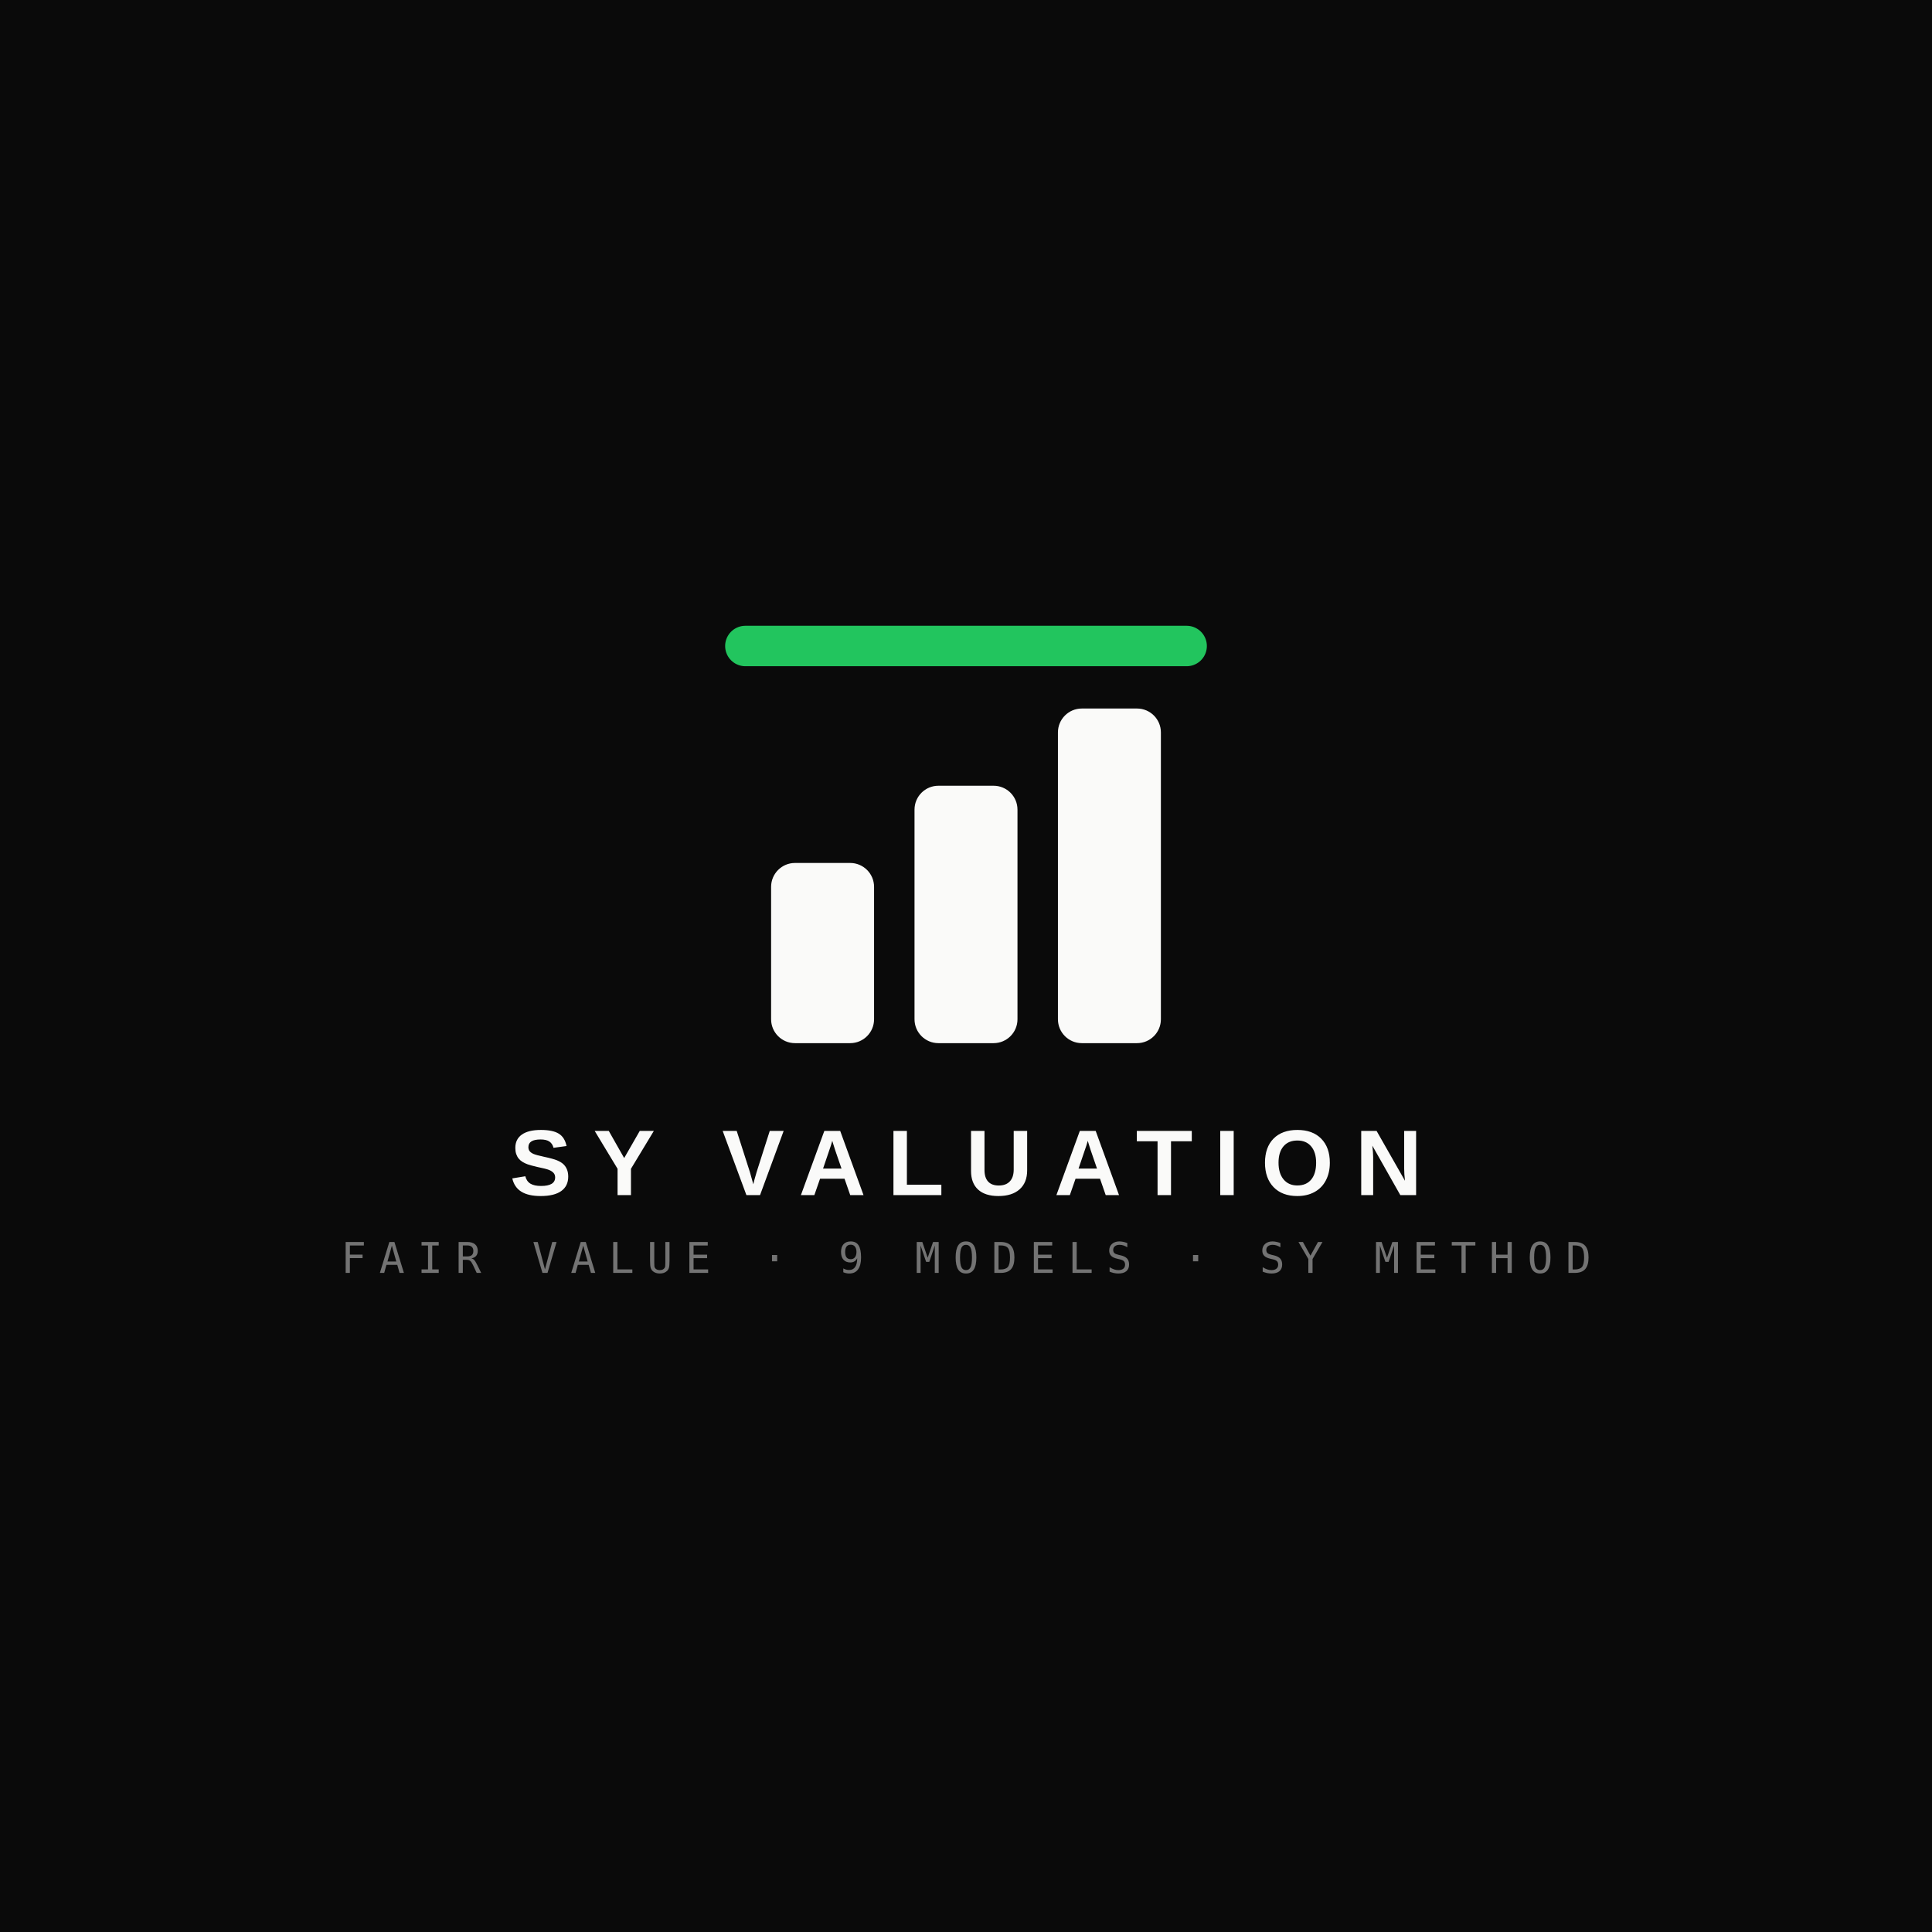
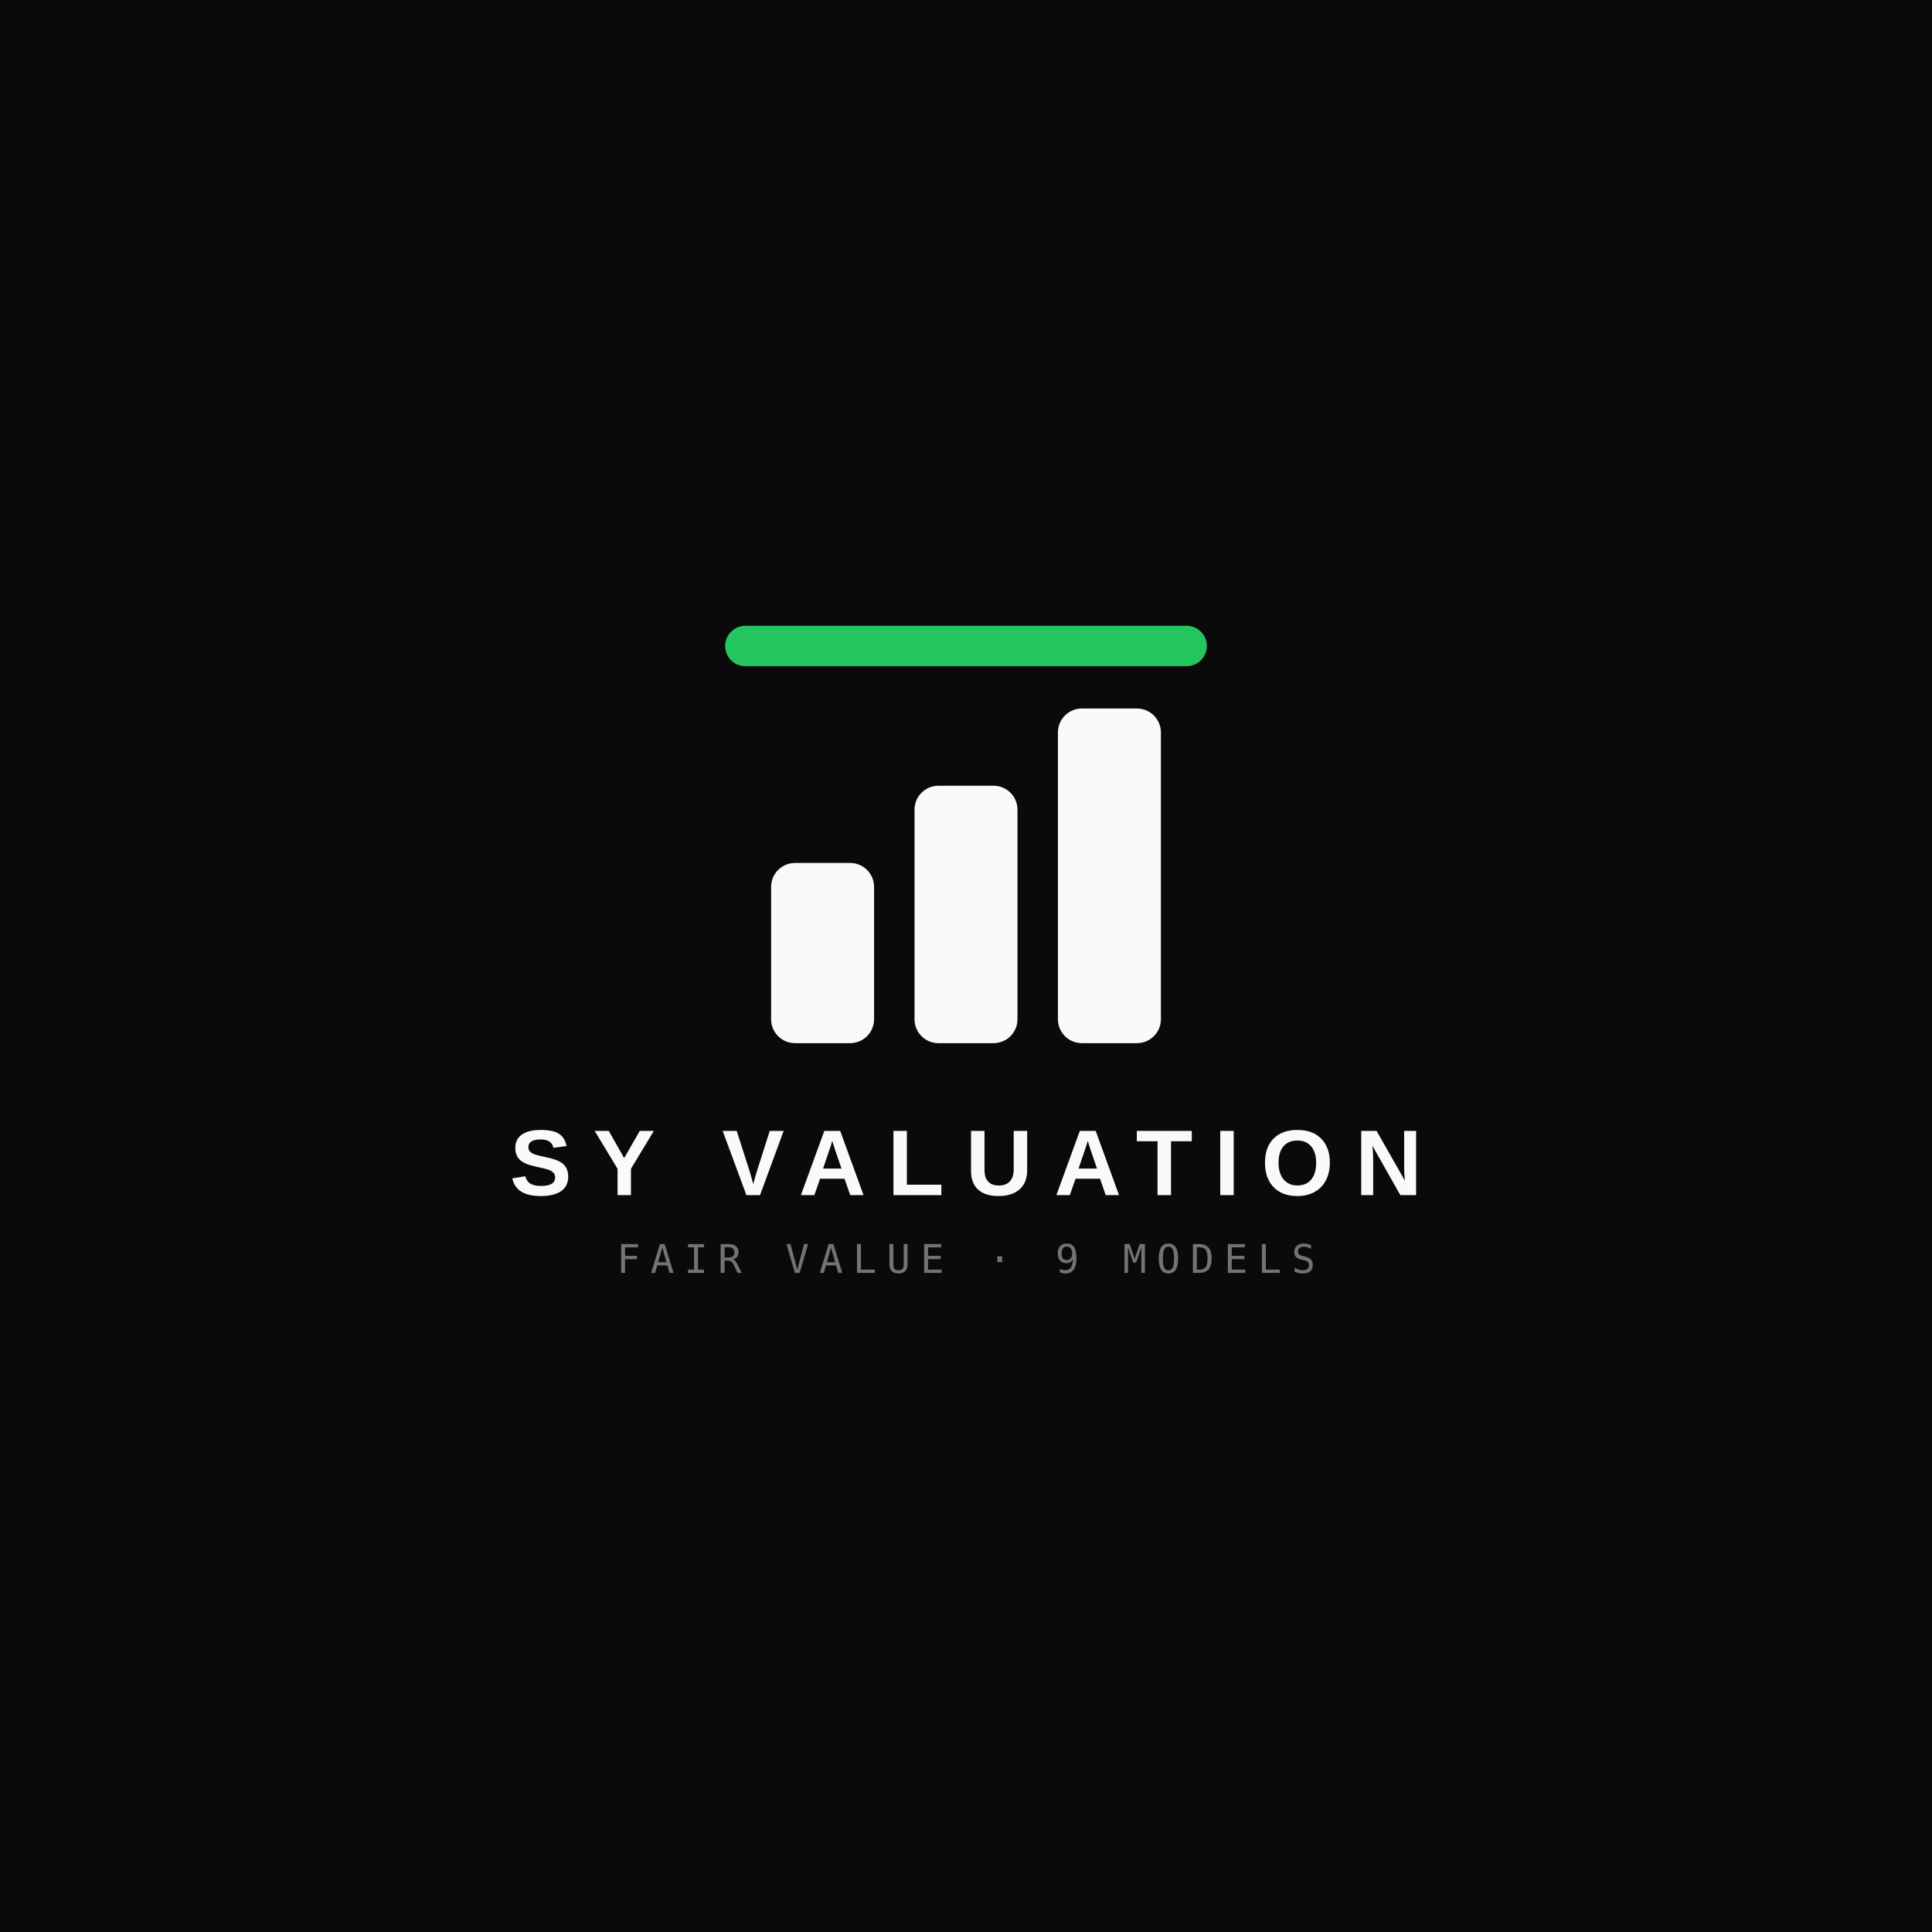
<svg xmlns="http://www.w3.org/2000/svg" viewBox="0 0 2732 2732" width="2732" height="2732">
  <rect width="2732" height="2732" fill="#0a0a0a" />
  <g transform="translate(1366 1180) scale(1.3) translate(-512 -517)">
    <line x1="272" y1="312" x2="752" y2="312" stroke="#22c55e" stroke-width="44" stroke-linecap="round" />
    <rect x="300" y="548" width="112" height="196" rx="26" fill="#fafaf9" />
    <rect x="456" y="464" width="112" height="280" rx="26" fill="#fafaf9" />
    <rect x="612" y="380" width="112" height="364" rx="26" fill="#fafaf9" />
  </g>
  <text x="50%" y="1690" text-anchor="middle" font-family="'Segoe UI','Helvetica Neue',Arial,'DejaVu Sans',sans-serif" font-weight="800" font-size="132" letter-spacing="30" fill="#fafaf9">SY VALUATION</text>
-   <text x="50%" y="1800" text-anchor="middle" font-family="Consolas,'DejaVu Sans Mono',monospace" font-size="60" letter-spacing="18" fill="#737373">FAIR VALUE · 9 MODELS · SY METHOD</text>
+   <text x="50%" y="1800" text-anchor="middle" font-family="Consolas,'DejaVu Sans Mono',monospace" font-size="56" letter-spacing="14" fill="#737373">FAIR VALUE · 9 MODELS</text>
</svg>
